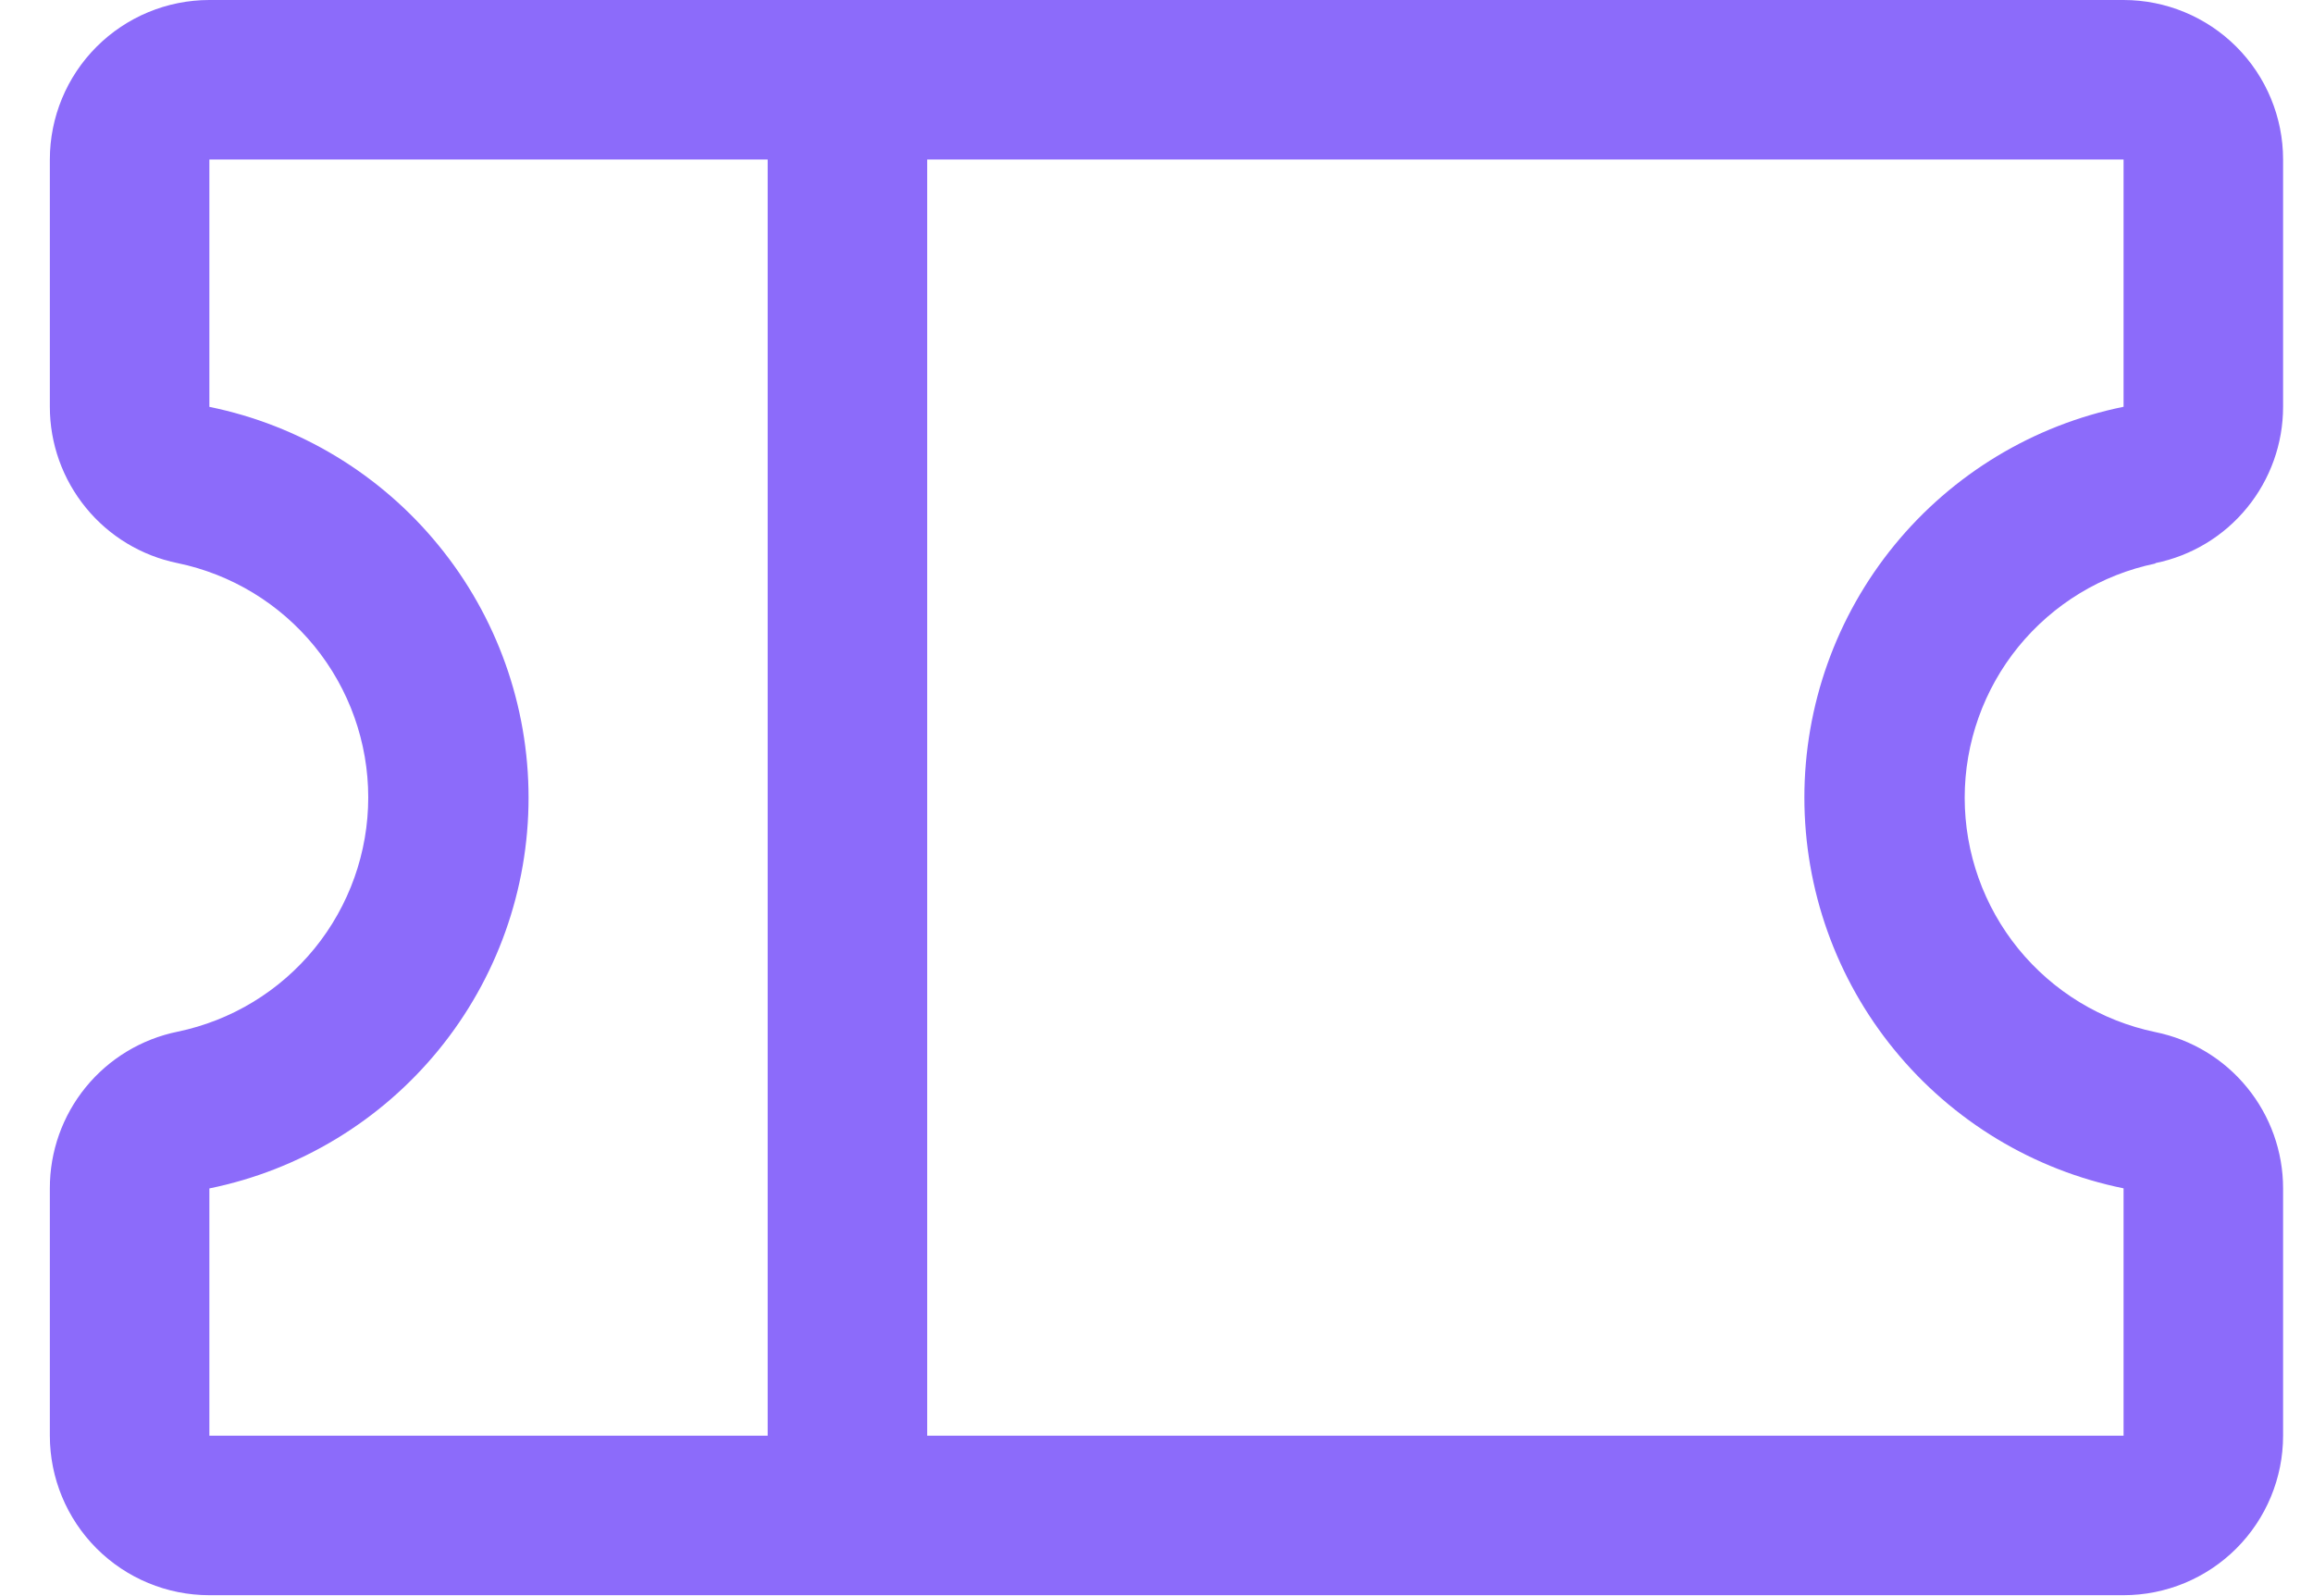
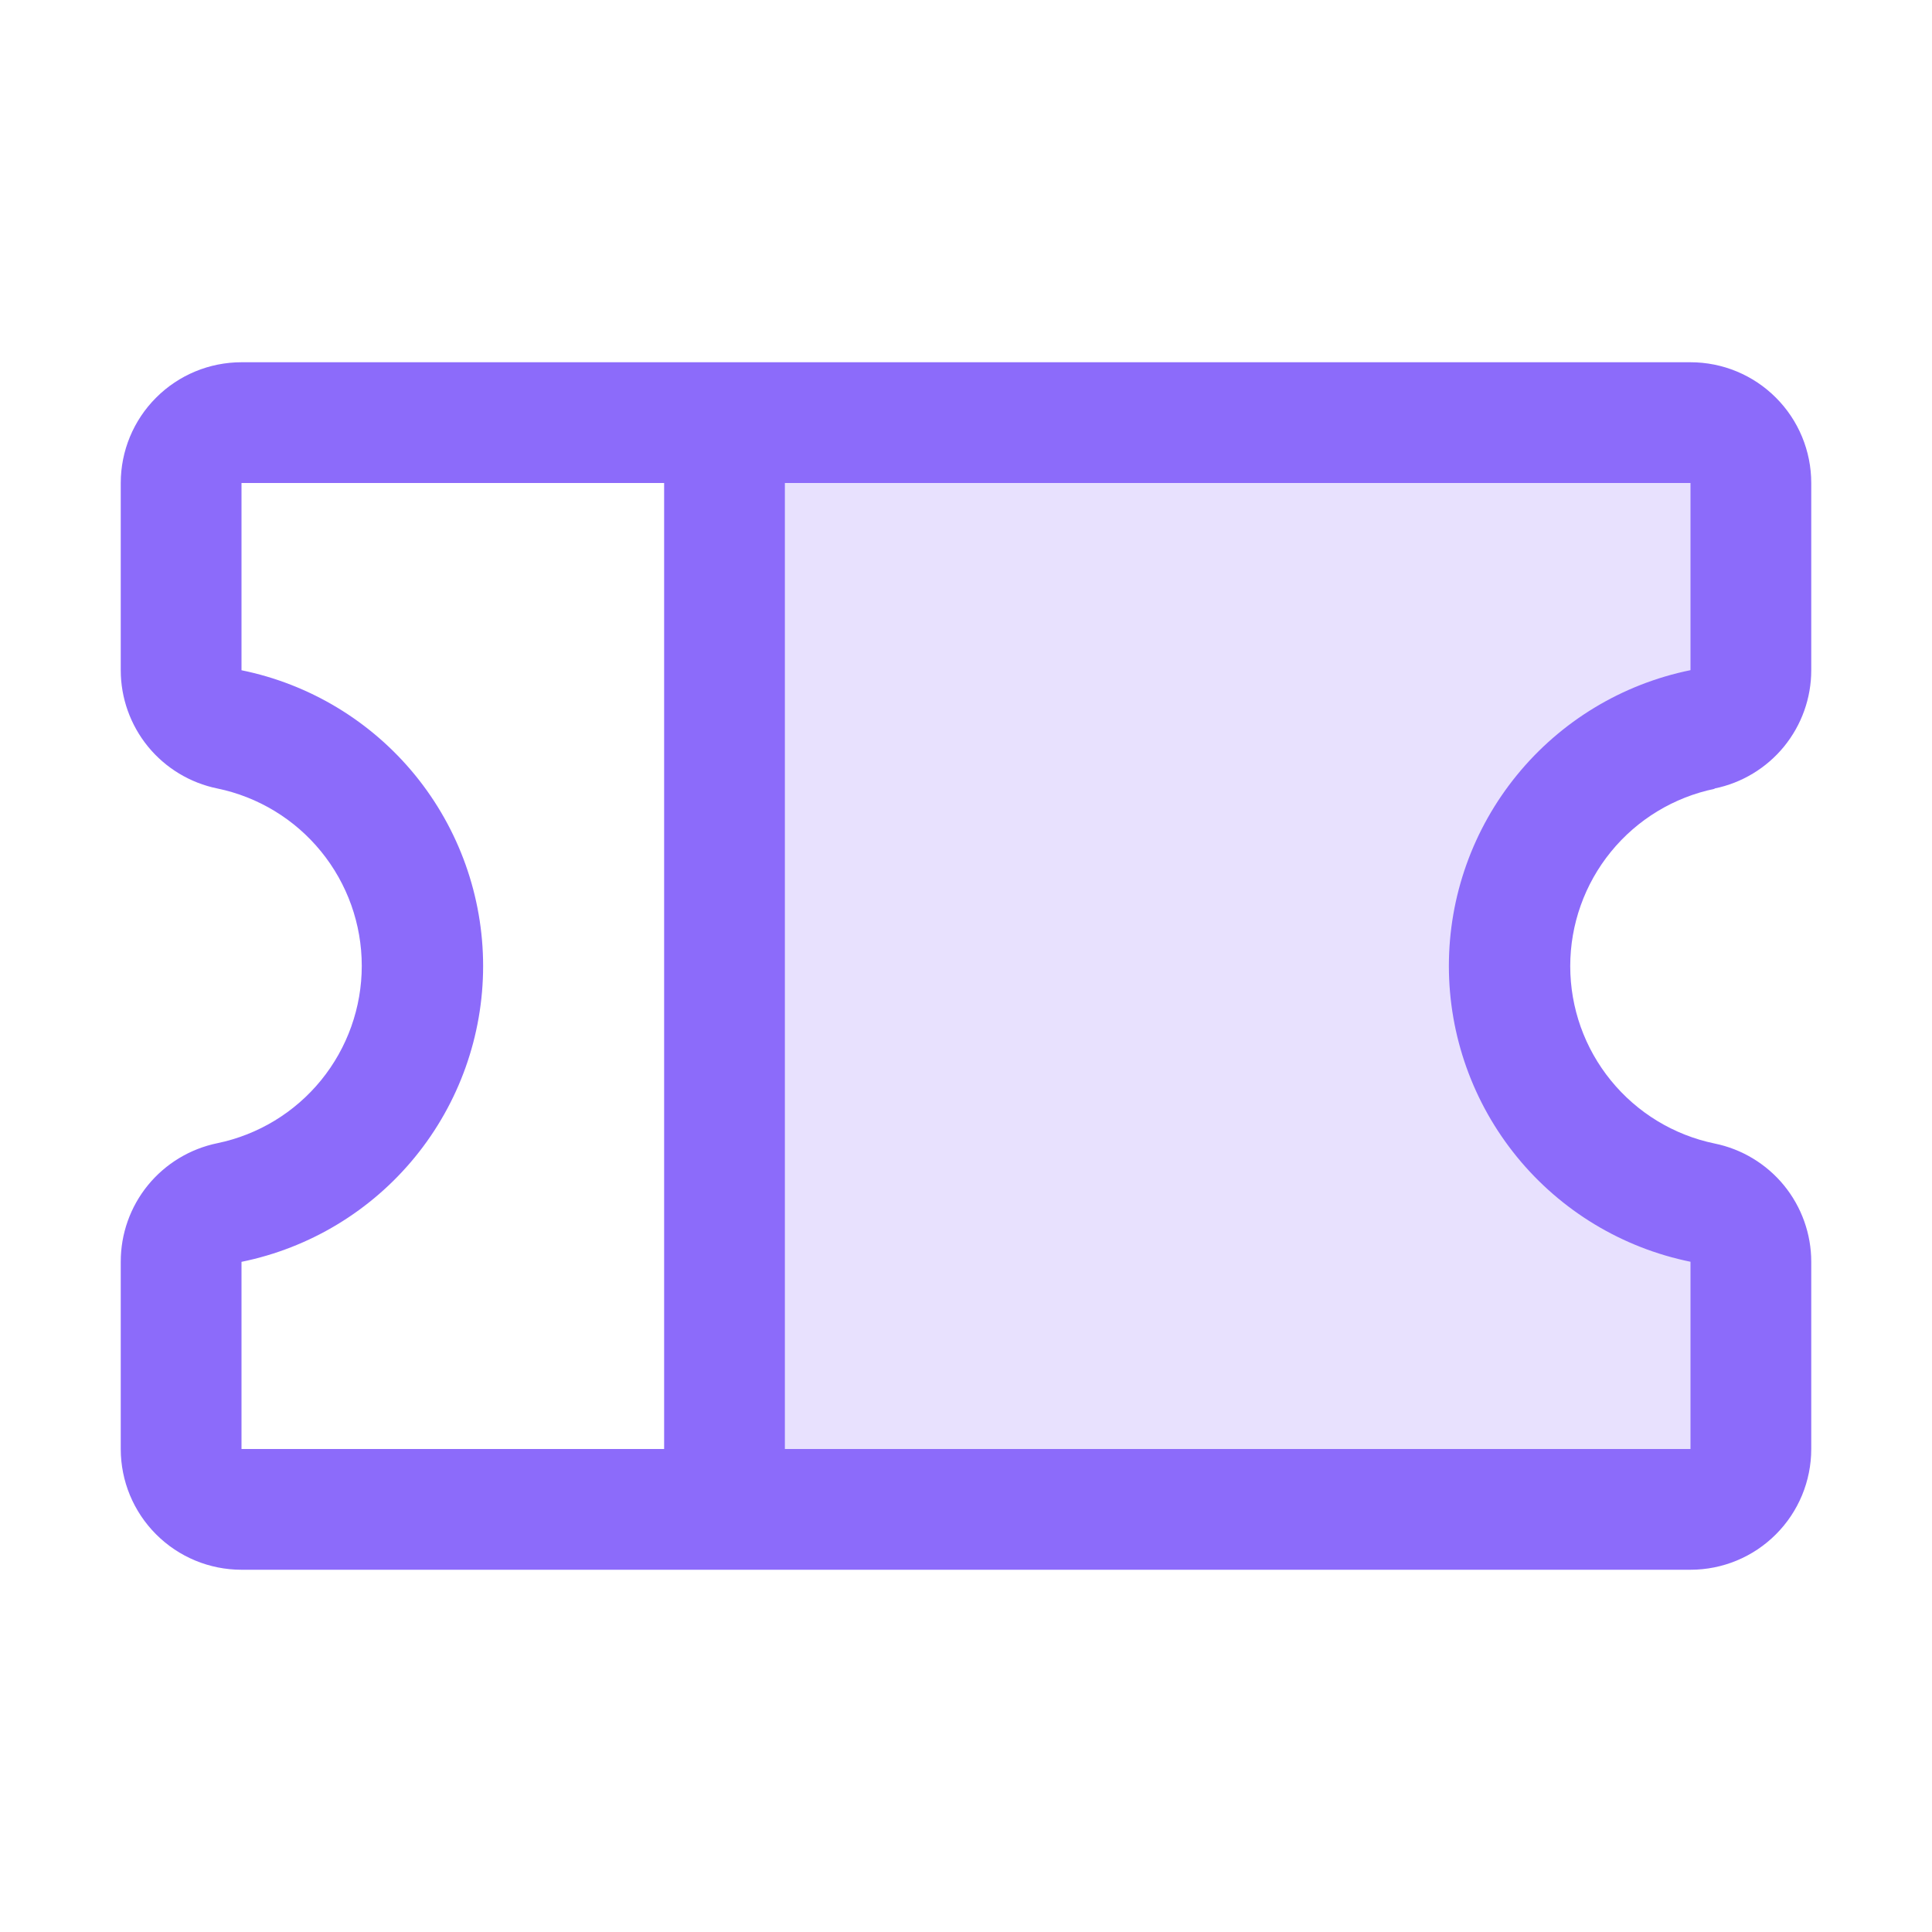
- <svg xmlns="http://www.w3.org/2000/svg" width="29" height="20" viewBox="0 0 29 20" fill="none">
-   <path d="M27.024 7.06C27.476 6.968 27.882 6.723 28.173 6.366C28.465 6.009 28.625 5.562 28.625 5.101V2C28.625 1.47 28.414 0.961 28.039 0.586C27.664 0.211 27.155 0 26.625 0H2.625C2.095 0 1.586 0.211 1.211 0.586C0.836 0.961 0.625 1.47 0.625 2V5.101C0.625 5.562 0.785 6.009 1.077 6.366C1.368 6.723 1.774 6.968 2.226 7.06C2.902 7.2 3.508 7.569 3.944 8.104C4.379 8.639 4.617 9.308 4.617 9.998C4.617 10.687 4.379 11.356 3.944 11.891C3.508 12.426 2.902 12.795 2.226 12.935C1.774 13.027 1.367 13.273 1.075 13.631C0.783 13.989 0.624 14.437 0.625 14.899V18C0.625 18.53 0.836 19.039 1.211 19.414C1.586 19.789 2.095 20 2.625 20H26.625C27.155 20 27.664 19.789 28.039 19.414C28.414 19.039 28.625 18.53 28.625 18V14.899C28.625 14.438 28.465 13.991 28.173 13.634C27.882 13.277 27.476 13.032 27.024 12.94C26.348 12.8 25.742 12.431 25.306 11.896C24.871 11.361 24.633 10.692 24.633 10.002C24.633 9.313 24.871 8.644 25.306 8.109C25.742 7.574 26.348 7.205 27.024 7.065V7.06ZM2.625 14.9C3.755 14.67 4.77 14.056 5.499 13.164C6.229 12.271 6.627 11.153 6.627 10.001C6.627 8.848 6.229 7.73 5.499 6.838C4.77 5.945 3.755 5.331 2.625 5.101V2H9.625V18H2.625V14.9ZM26.625 14.9V18H11.625V2H26.625V5.1C25.495 5.33 24.48 5.944 23.751 6.836C23.021 7.729 22.623 8.847 22.623 9.999C22.623 11.152 23.021 12.27 23.751 13.162C24.48 14.055 25.495 14.669 26.625 14.899V14.9Z" fill="#8C6BFA" />
+ <svg xmlns="http://www.w3.org/2000/svg" width="48" height="48" viewBox="0 0 48 48" fill="none">
+   <path opacity="0.2" d="M37.5 24C37.5 25.383 37.977 26.724 38.852 27.796C39.727 28.867 40.945 29.603 42.3 29.88C42.639 29.949 42.943 30.133 43.161 30.4C43.38 30.668 43.5 31.003 43.5 31.348V36C43.5 36.398 43.342 36.779 43.061 37.061C42.779 37.342 42.398 37.5 42 37.5H18V10.5H42C42.398 10.5 42.779 10.658 43.061 10.939C43.342 11.221 43.5 11.602 43.5 12V16.652C43.5 16.997 43.38 17.332 43.161 17.6C42.943 17.867 42.639 18.051 42.3 18.12C40.945 18.397 39.727 19.133 38.852 20.204C37.977 21.276 37.5 22.617 37.5 24Z" fill="#8C6BFA" />
+   <path d="M42.598 19.59C43.276 19.452 43.885 19.084 44.323 18.549C44.76 18.014 45 17.343 45 16.652V12C45 11.204 44.684 10.441 44.121 9.879C43.559 9.316 42.796 9 42 9H6C5.204 9 4.441 9.316 3.879 9.879C3.316 10.441 3 11.204 3 12V16.652C3 17.343 3.24 18.014 3.677 18.549C4.115 19.084 4.724 19.452 5.402 19.59C6.415 19.8 7.325 20.353 7.978 21.156C8.631 21.958 8.988 22.961 8.988 23.996C8.988 25.031 8.631 26.034 7.978 26.837C7.325 27.639 6.415 28.192 5.402 28.402C4.723 28.541 4.113 28.91 3.675 29.446C3.237 29.983 2.999 30.655 3 31.348V36C3 36.796 3.316 37.559 3.879 38.121C4.441 38.684 5.204 39 6 39H42C42.796 39 43.559 38.684 44.121 38.121C44.684 37.559 45 36.796 45 36V31.348C45 30.657 44.76 29.986 44.323 29.451C43.885 28.916 43.276 28.548 42.598 28.41C41.585 28.2 40.675 27.647 40.022 26.844C39.368 26.042 39.012 25.039 39.012 24.004C39.012 22.969 39.368 21.966 40.022 21.163C40.675 20.361 41.585 19.808 42.598 19.598V19.59ZM6 31.35C7.694 31.005 9.218 30.085 10.312 28.745C11.405 27.406 12.003 25.73 12.003 24.001C12.003 22.272 11.405 20.596 10.312 19.256C9.218 17.917 7.694 16.997 6 16.652V12H16.5V36H6V31.35ZM42 31.35V36H19.5V12H42V16.65C40.306 16.995 38.782 17.915 37.689 19.255C36.595 20.594 35.997 22.27 35.997 23.999C35.997 25.728 36.595 27.404 37.689 28.744C38.782 30.083 40.306 31.003 42 31.348V31.35Z" fill="#8C6BFA" />
</svg>
